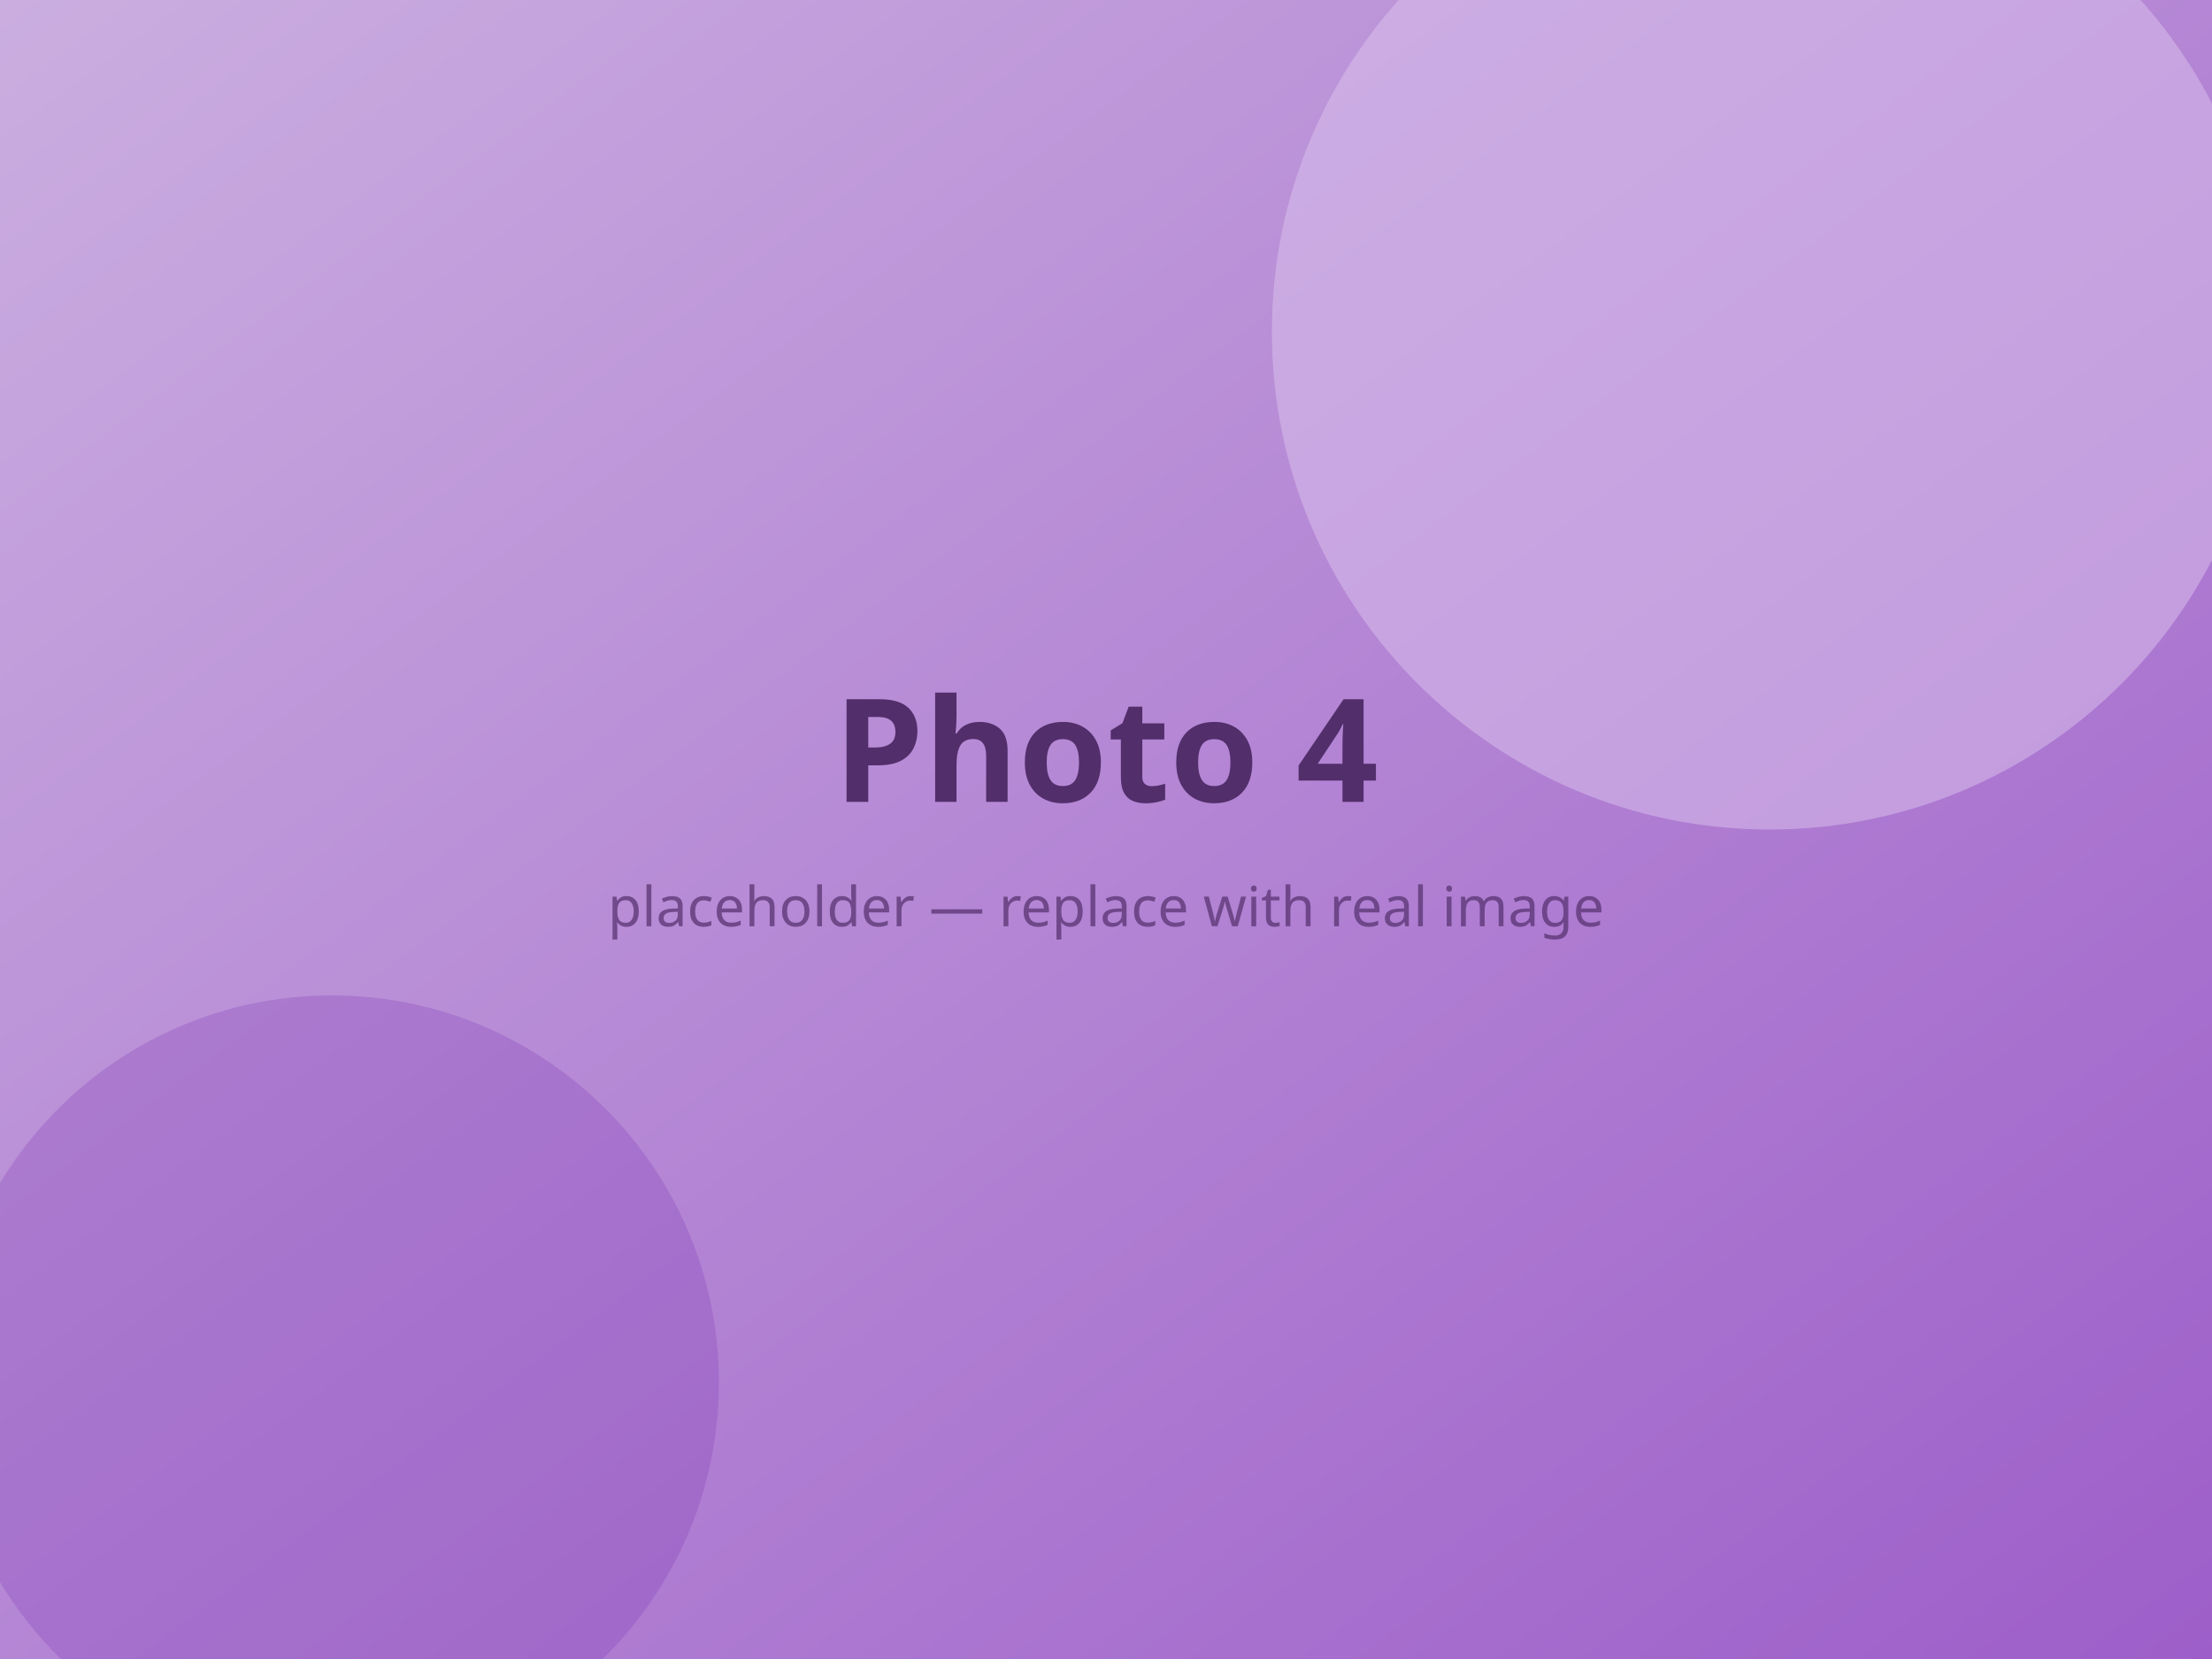
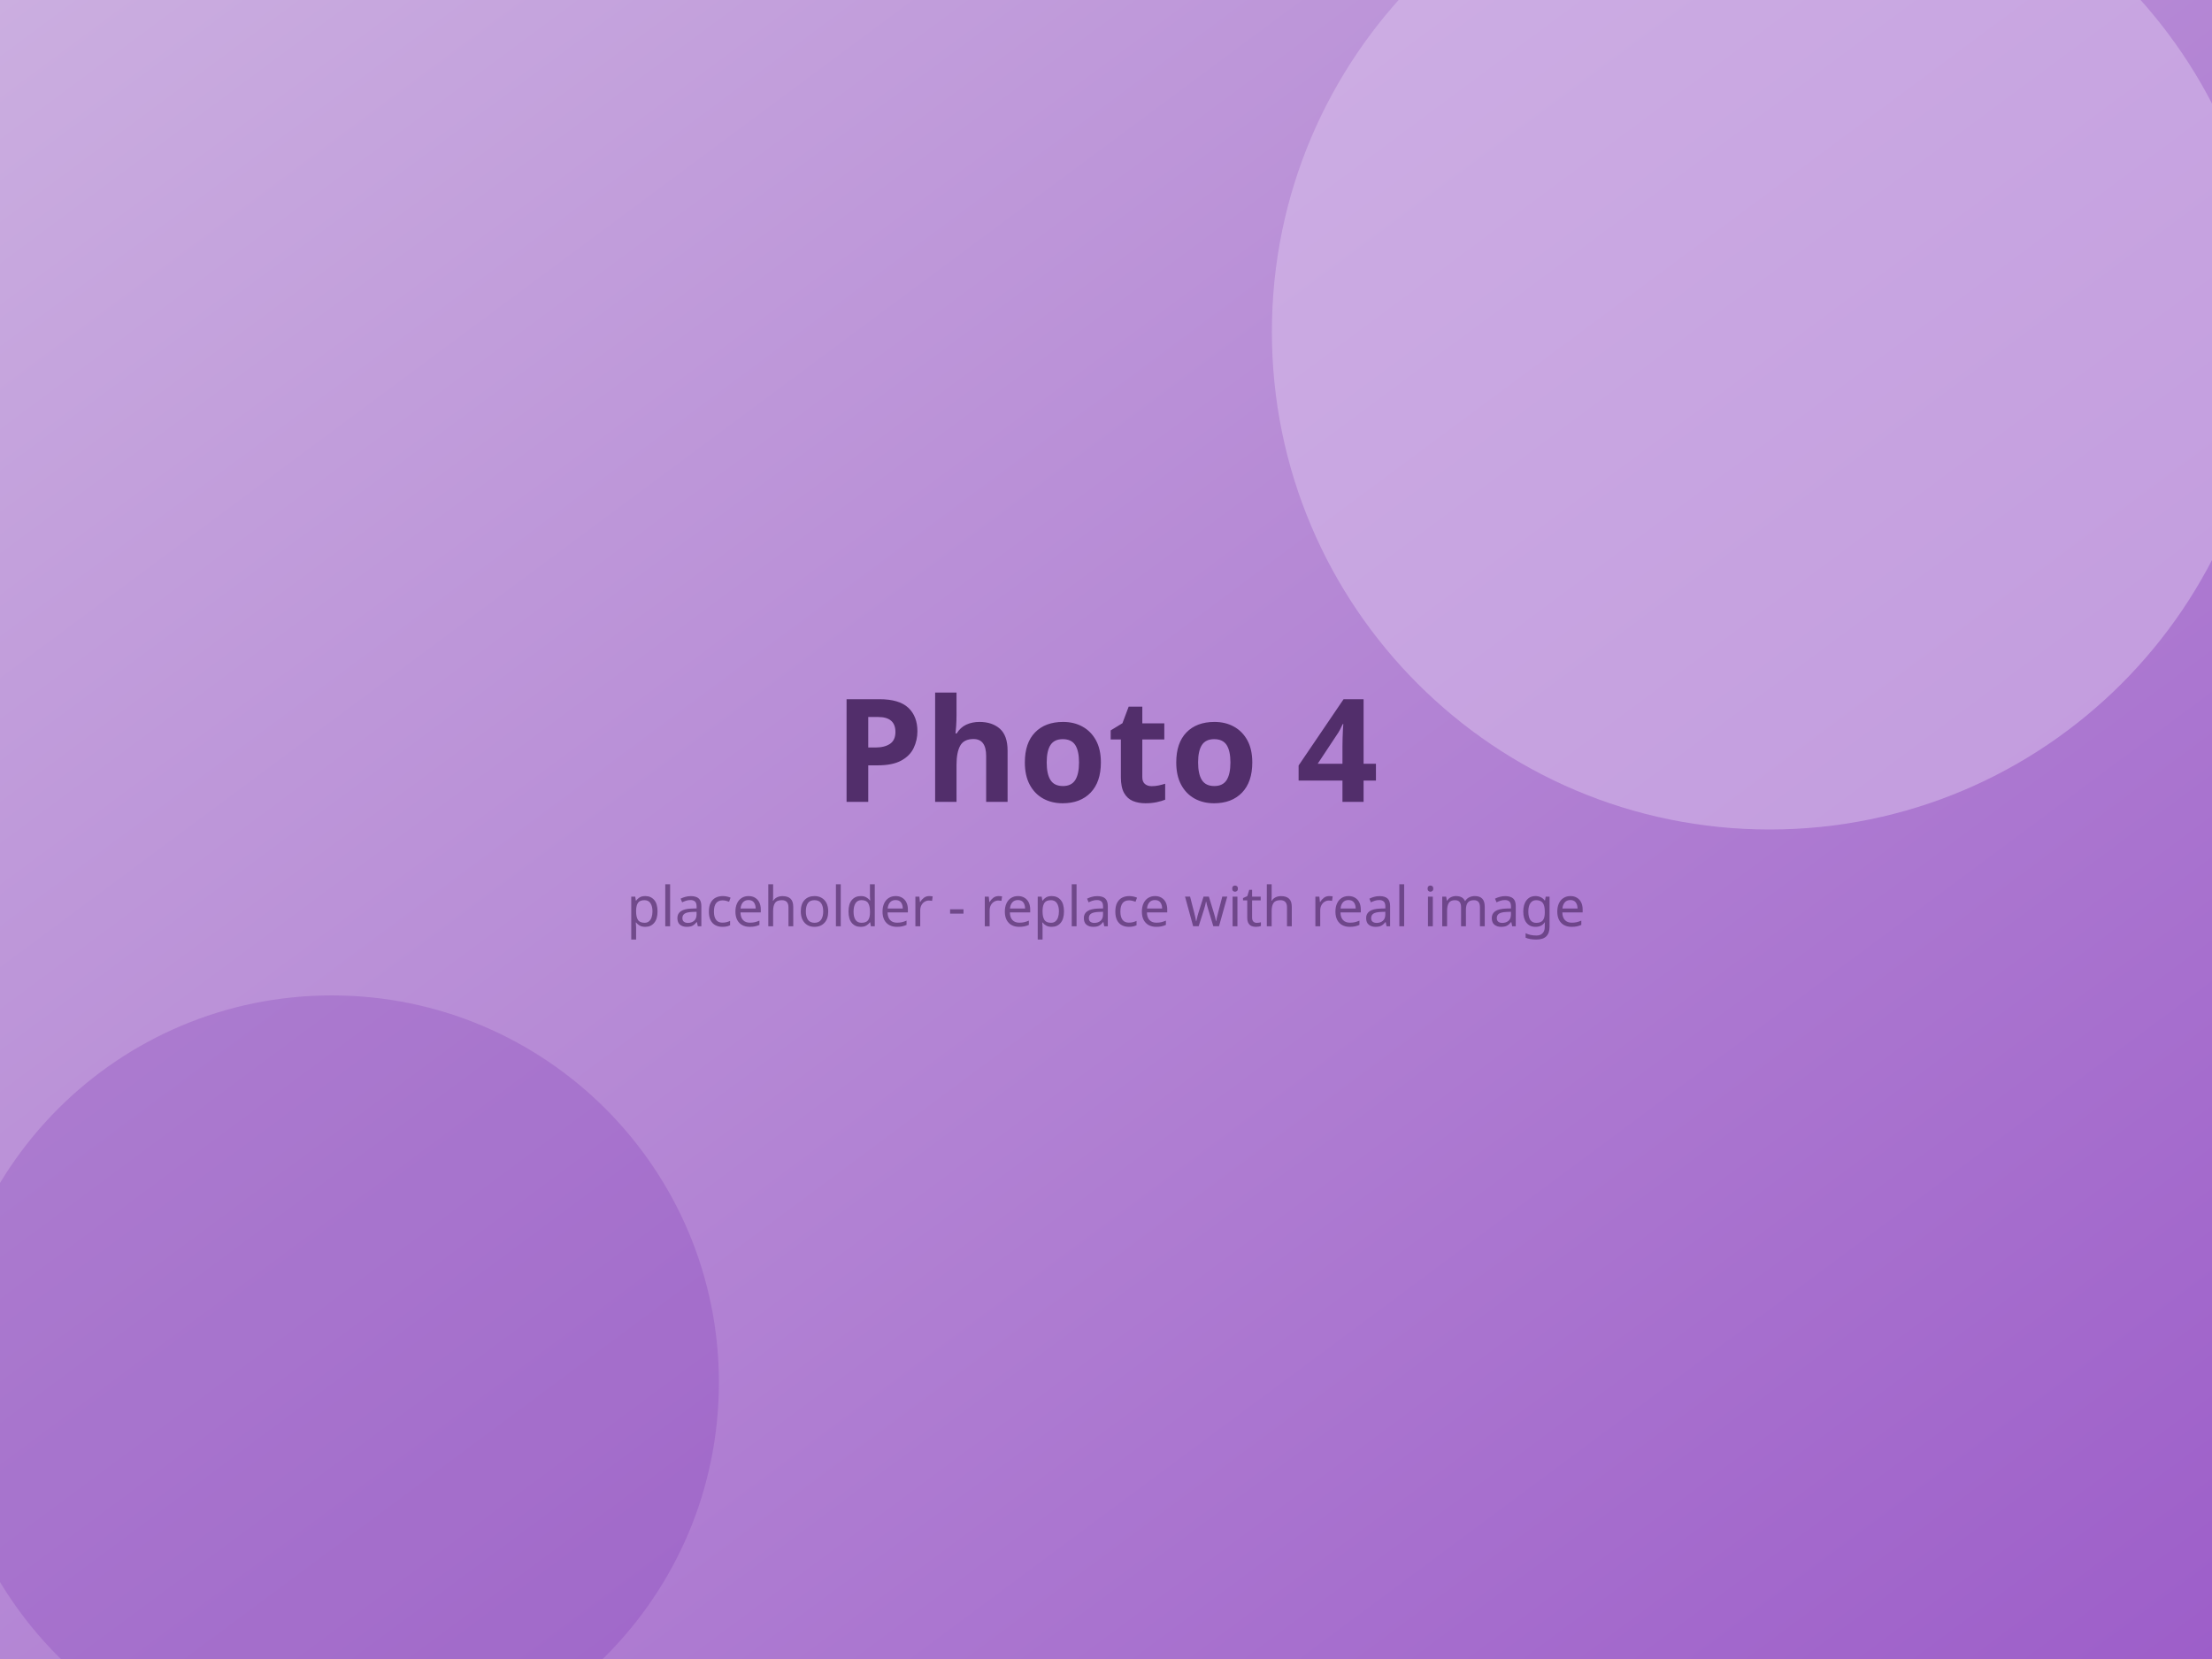
<svg xmlns="http://www.w3.org/2000/svg" width="800" height="600" viewBox="0 0 800 600">
  <defs>
    <linearGradient id="g" x1="0" y1="0" x2="1" y2="1">
      <stop offset="0" stop-color="hsl(275, 45%, 78%)" />
      <stop offset="1" stop-color="hsl(275, 50%, 58%)" />
    </linearGradient>
  </defs>
  <rect width="800" height="600" fill="url(#g)" />
  <circle cx="640" cy="120" r="180" fill="hsl(275, 55%, 85%)" opacity="0.5" />
  <circle cx="120" cy="500" r="140" fill="hsl(275, 55%, 45%)" opacity="0.25" />
  <g fill="hsl(275, 40%, 30%)" font-family="system-ui, sans-serif" text-anchor="middle">
    <text x="400" y="290" font-size="52" font-weight="700">Photo 4</text>
-     <text x="400" y="335" font-size="20" opacity="0.7">placeholder — replace with real image</text>
+     <text x="400" y="335" font-size="20" opacity="0.7">placeholder - replace with real image</text>
  </g>
</svg>
